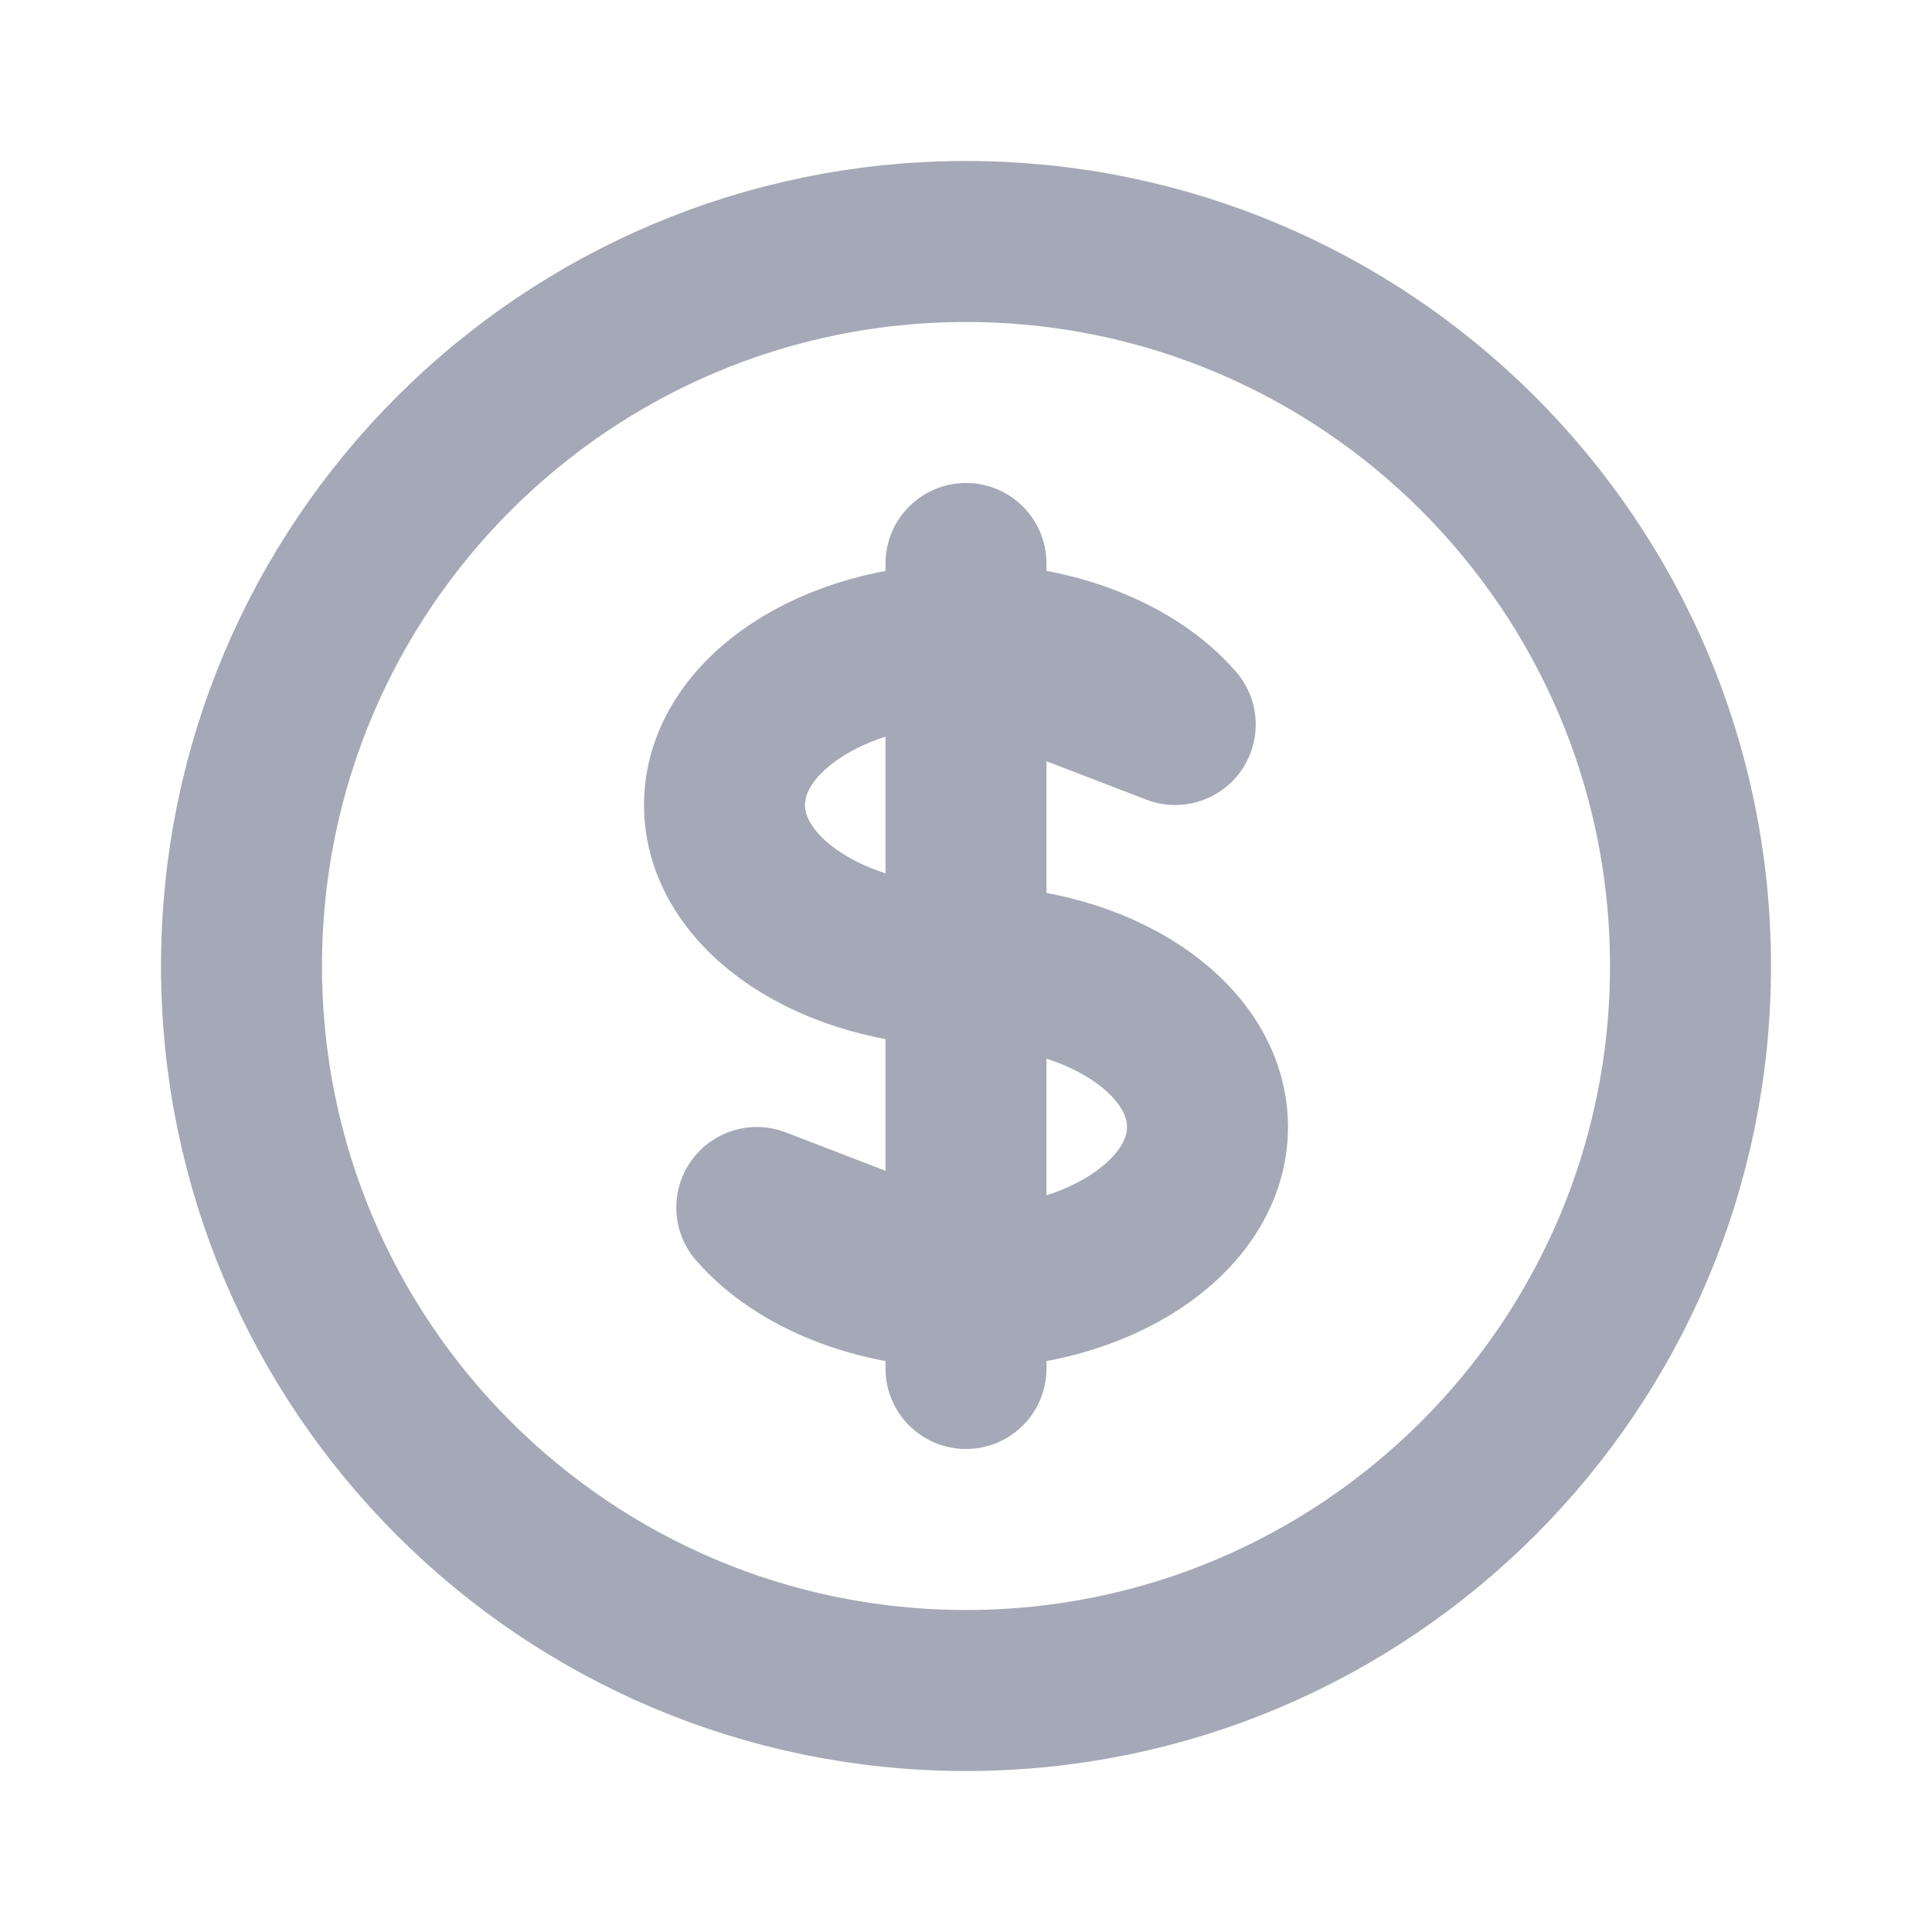
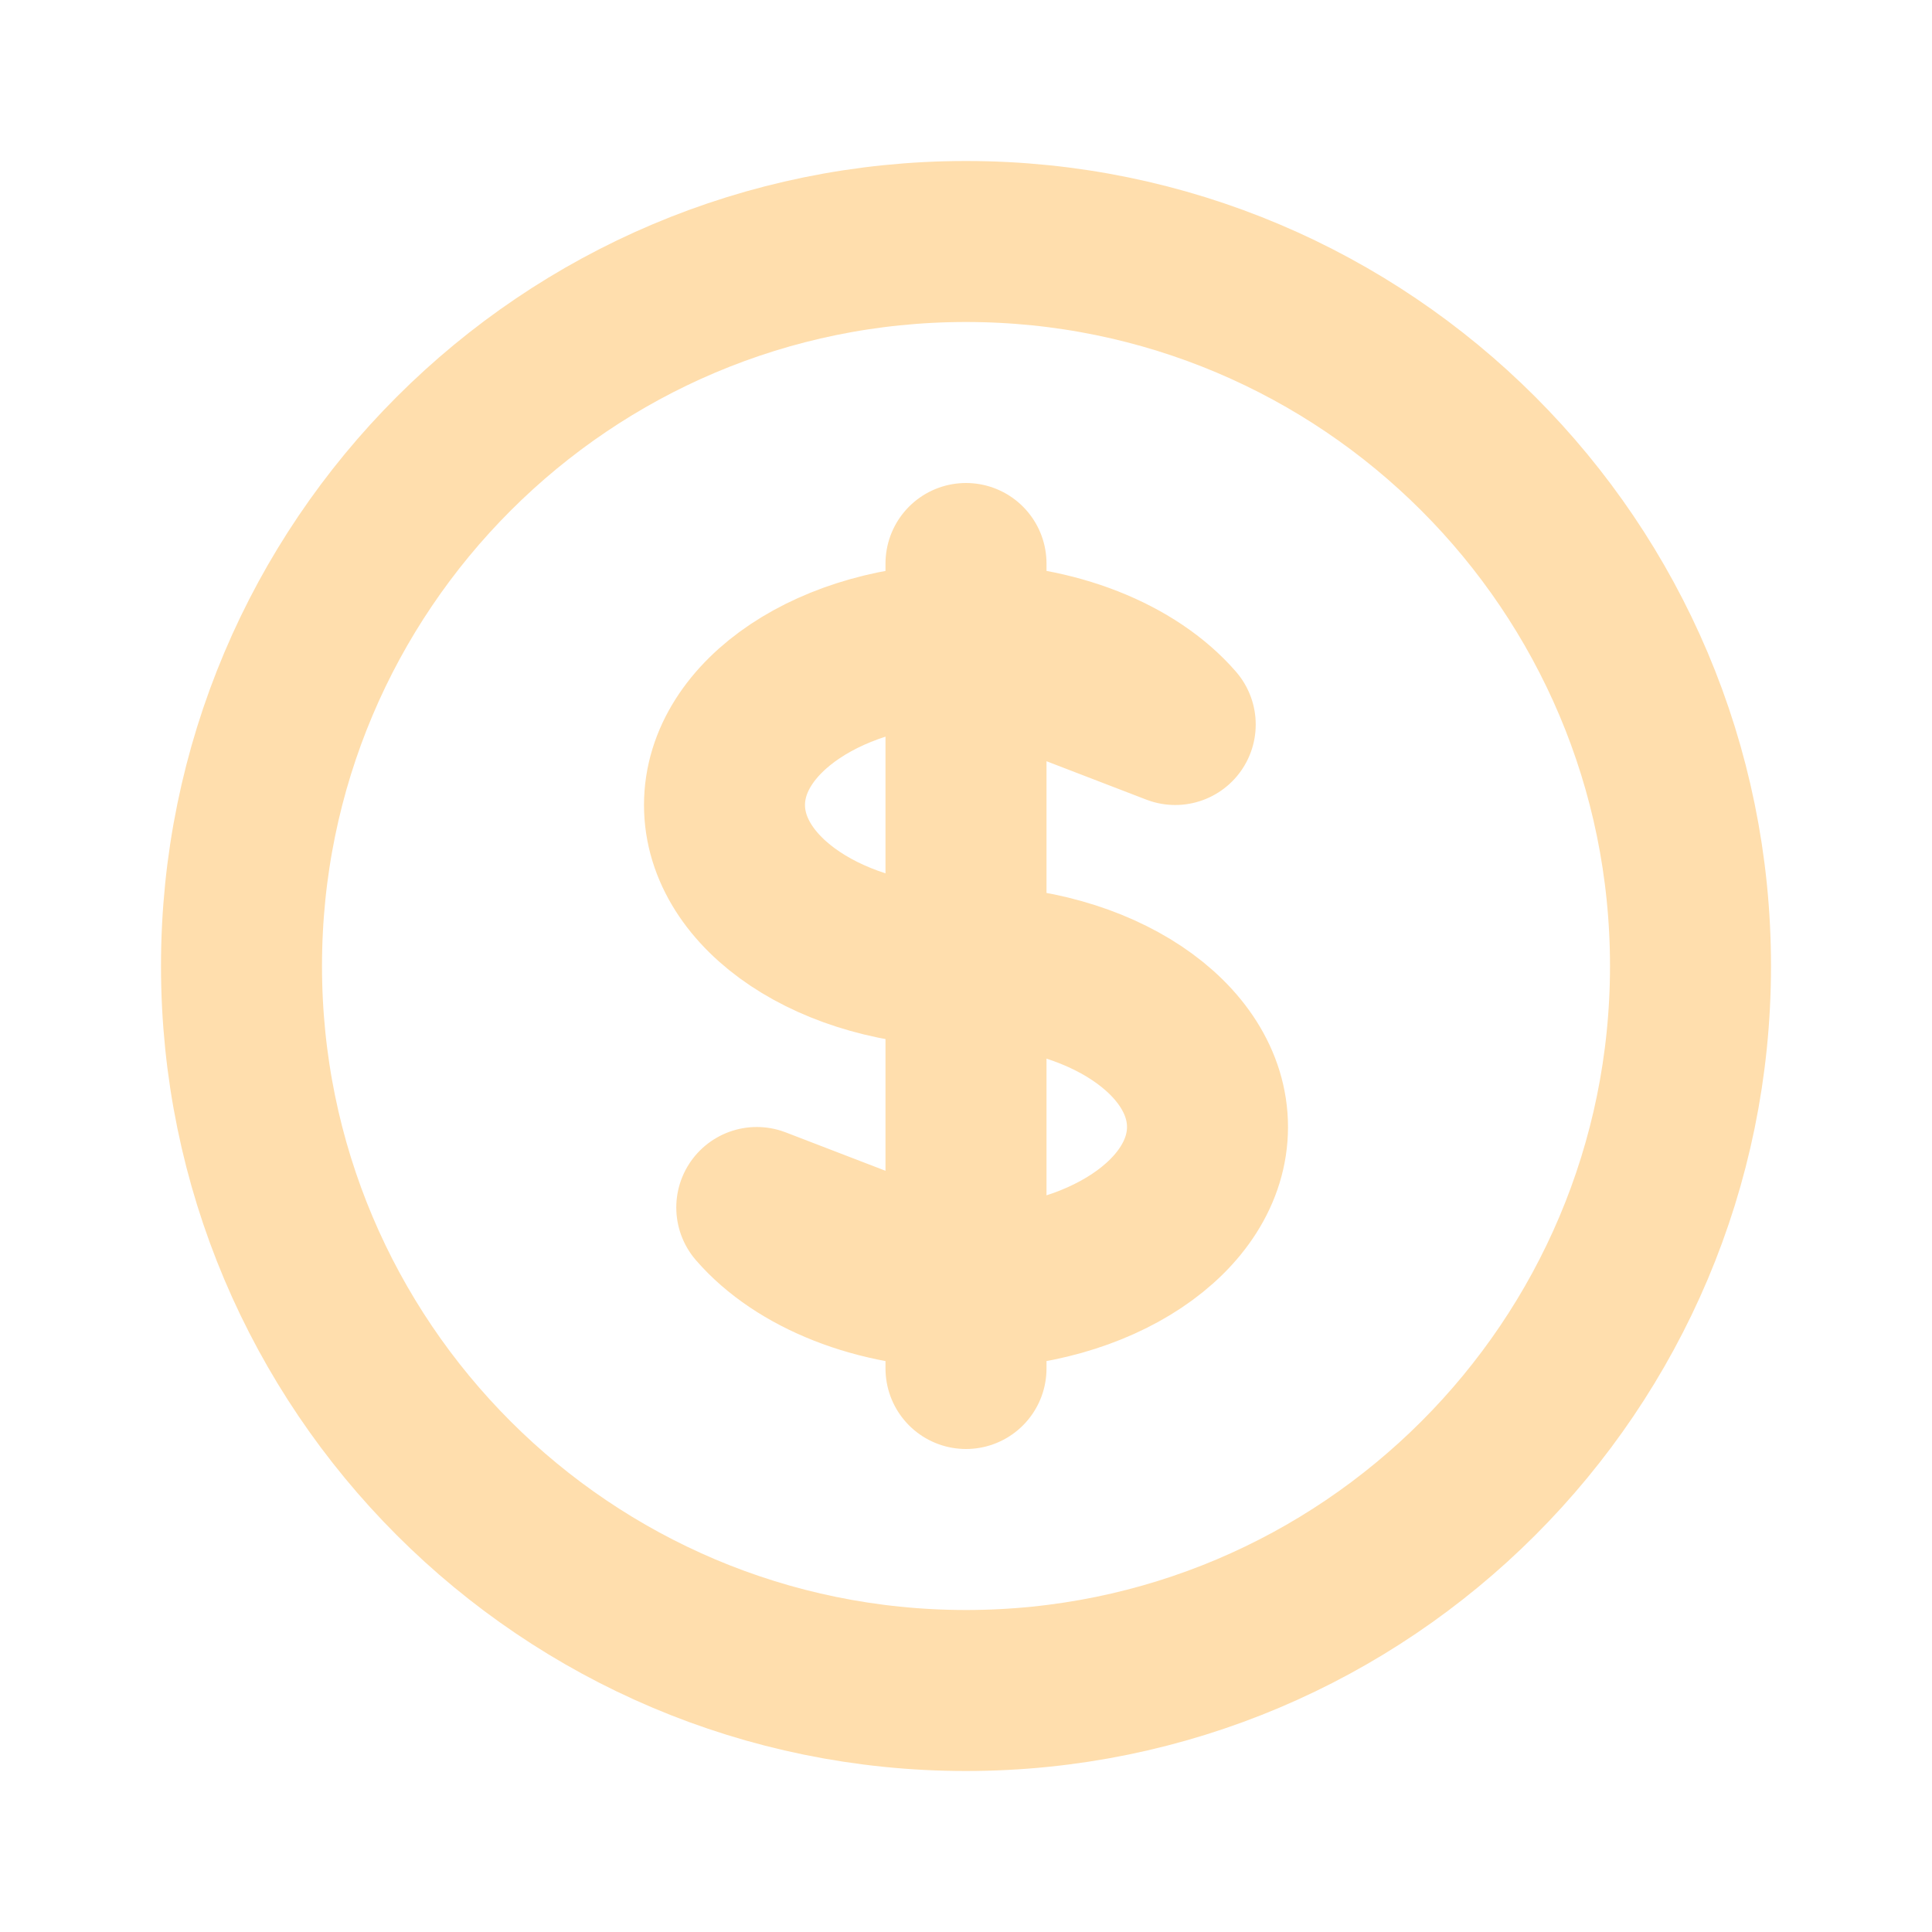
<svg xmlns="http://www.w3.org/2000/svg" width="24" height="24" viewBox="0 0 24 24" fill="none">
-   <path d="M12 8c-1.657 0-3 .895-3 2s1.343 2 3 2 3 .895 3 2-1.343 2-3 2V8Zm0 0c1.11 0 2.08.402 2.599 1L12 8Zm0 0V7v1Zm0 0v8-8Zm0 8v1-1Zm0 0c-1.11 0-2.08-.402-2.599-1L12 16Zm9-4a9 9 0 1 1-18 0 9 9 0 0 1 18 0Z" stroke="#A5A8B6" stroke-width="2" stroke-linecap="round" stroke-linejoin="round" />
+   <path d="M12 8c-1.657 0-3 .895-3 2s1.343 2 3 2 3 .895 3 2-1.343 2-3 2V8Zm0 0c1.11 0 2.08.402 2.599 1L12 8Zm0 0V7v1Zm0 0v8-8Zm0 8v1-1Zm0 0c-1.11 0-2.08-.402-2.599-1L12 16Zm9-4a9 9 0 1 1-18 0 9 9 0 0 1 18 0Z" stroke="#FFDEAD" stroke-width="2" stroke-linecap="round" stroke-linejoin="round" />
</svg>
